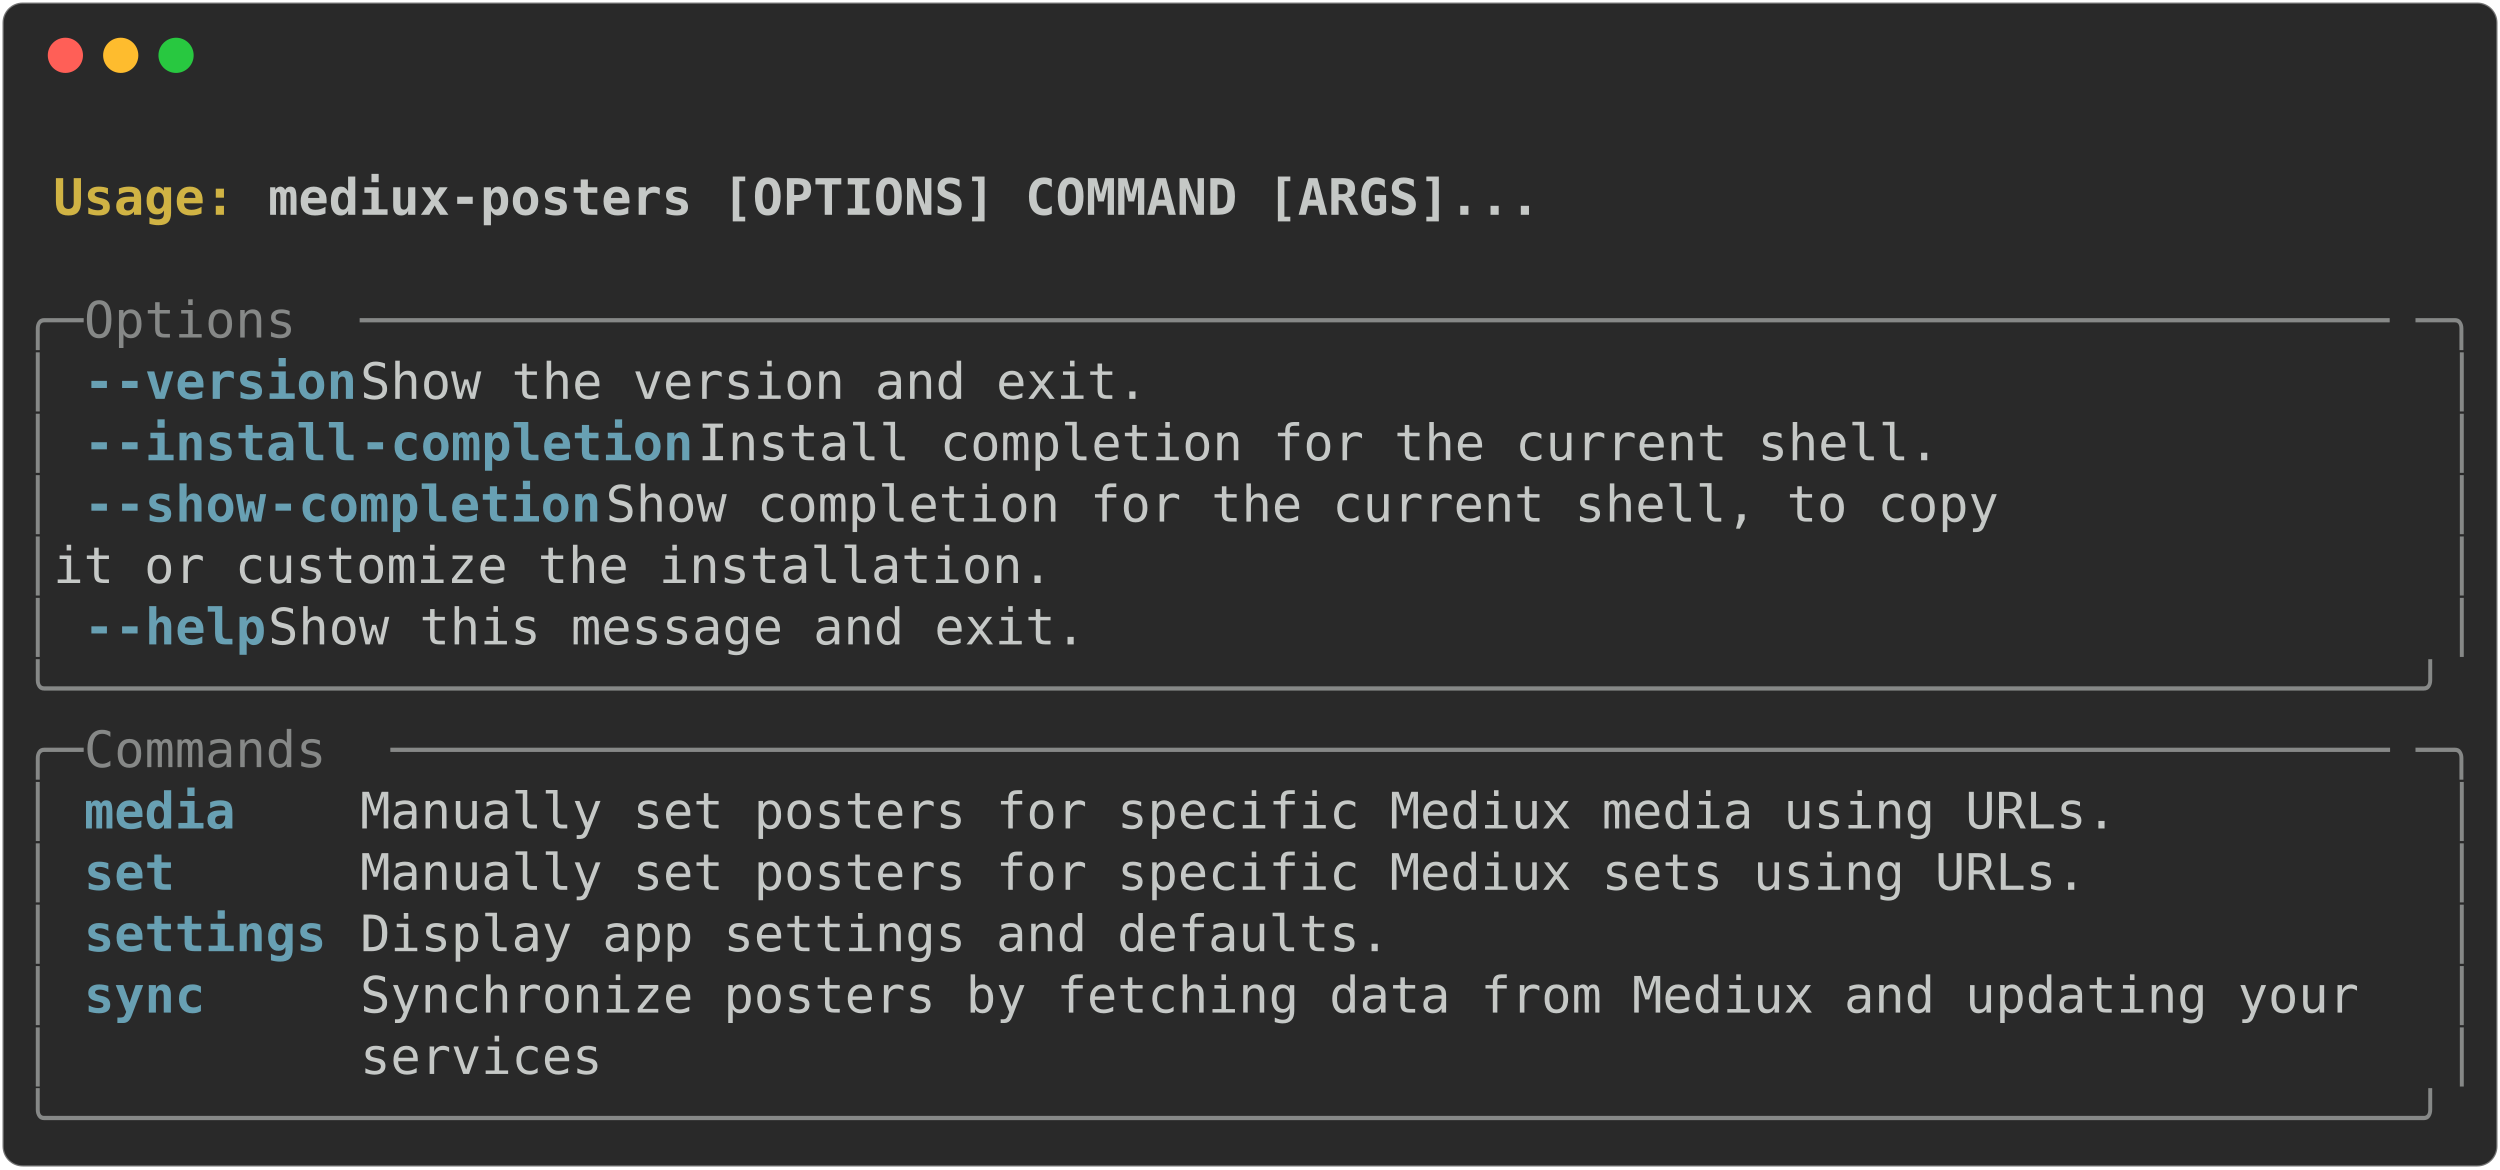
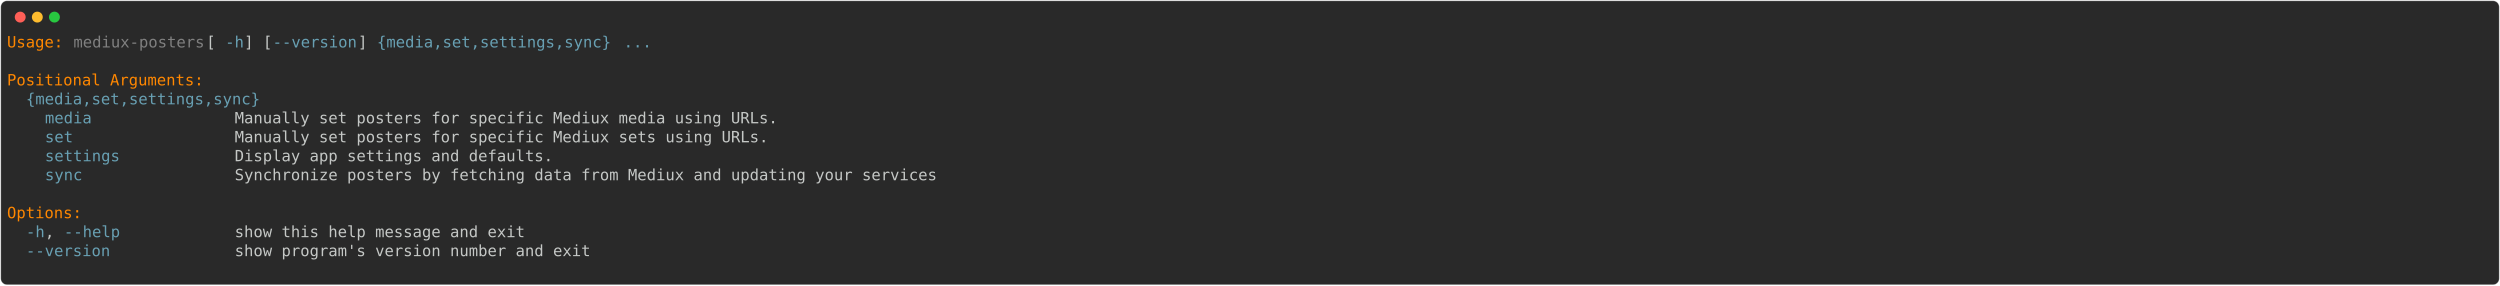
- <svg xmlns="http://www.w3.org/2000/svg" class="rich-terminal" viewBox="0 0 994 464.8">
+ <svg xmlns="http://www.w3.org/2000/svg" class="rich-terminal" viewBox="0 0 3215 367.2">
  <style>

    @font-face {
        font-family: "Fira Code";
        src: local("FiraCode-Regular"),
                url("https://cdnjs.cloudflare.com/ajax/libs/firacode/6.2.0/woff2/FiraCode-Regular.woff2") format("woff2"),
                url("https://cdnjs.cloudflare.com/ajax/libs/firacode/6.2.0/woff/FiraCode-Regular.woff") format("woff");
        font-style: normal;
        font-weight: 400;
    }
    @font-face {
        font-family: "Fira Code";
        src: local("FiraCode-Bold"),
                url("https://cdnjs.cloudflare.com/ajax/libs/firacode/6.2.0/woff2/FiraCode-Bold.woff2") format("woff2"),
                url("https://cdnjs.cloudflare.com/ajax/libs/firacode/6.2.0/woff/FiraCode-Bold.woff") format("woff");
        font-style: bold;
        font-weight: 700;
    }

-     .terminal-21407854-matrix {
+     .terminal-3169403077-matrix {
        font-family: Fira Code, monospace;
        font-size: 20px;
        line-height: 24.4px;
        font-variant-east-asian: full-width;
    }

-     .terminal-21407854-title {
+     .terminal-3169403077-title {
        font-size: 18px;
        font-weight: bold;
        font-family: arial;
    }

-     .terminal-21407854-r1 { fill: #c5c8c6;font-weight: bold }
- .terminal-21407854-r2 { fill: #c5c8c6 }
- .terminal-21407854-r3 { fill: #d0b344;font-weight: bold }
- .terminal-21407854-r4 { fill: #868887 }
- .terminal-21407854-r5 { fill: #68a0b3;font-weight: bold }
+     .terminal-3169403077-r1 { fill: #ff8700 }
+ .terminal-3169403077-r2 { fill: #c5c8c6 }
+ .terminal-3169403077-r3 { fill: #808080 }
+ .terminal-3169403077-r4 { fill: #68a0b3 }
    </style>
  <defs>
-     <clipPath id="terminal-21407854-clip-terminal">
-       <rect x="0" y="0" width="975.0" height="413.8" />
+     <clipPath id="terminal-3169403077-clip-terminal">
+       <rect x="0" y="0" width="3195.4" height="316.2" />
    </clipPath>
-     <clipPath id="terminal-21407854-line-0">
-       <rect x="0" y="1.5" width="976" height="24.65" />
+     <clipPath id="terminal-3169403077-line-0">
+       <rect x="0" y="1.5" width="3196.4" height="24.65" />
    </clipPath>
-     <clipPath id="terminal-21407854-line-1">
-       <rect x="0" y="25.9" width="976" height="24.65" />
+     <clipPath id="terminal-3169403077-line-1">
+       <rect x="0" y="25.9" width="3196.4" height="24.65" />
    </clipPath>
-     <clipPath id="terminal-21407854-line-2">
-       <rect x="0" y="50.3" width="976" height="24.65" />
+     <clipPath id="terminal-3169403077-line-2">
+       <rect x="0" y="50.3" width="3196.4" height="24.65" />
    </clipPath>
-     <clipPath id="terminal-21407854-line-3">
-       <rect x="0" y="74.7" width="976" height="24.65" />
+     <clipPath id="terminal-3169403077-line-3">
+       <rect x="0" y="74.7" width="3196.4" height="24.65" />
    </clipPath>
-     <clipPath id="terminal-21407854-line-4">
-       <rect x="0" y="99.1" width="976" height="24.65" />
+     <clipPath id="terminal-3169403077-line-4">
+       <rect x="0" y="99.1" width="3196.4" height="24.65" />
    </clipPath>
-     <clipPath id="terminal-21407854-line-5">
-       <rect x="0" y="123.5" width="976" height="24.65" />
+     <clipPath id="terminal-3169403077-line-5">
+       <rect x="0" y="123.5" width="3196.4" height="24.65" />
    </clipPath>
-     <clipPath id="terminal-21407854-line-6">
-       <rect x="0" y="147.9" width="976" height="24.65" />
+     <clipPath id="terminal-3169403077-line-6">
+       <rect x="0" y="147.9" width="3196.4" height="24.65" />
    </clipPath>
-     <clipPath id="terminal-21407854-line-7">
-       <rect x="0" y="172.3" width="976" height="24.65" />
+     <clipPath id="terminal-3169403077-line-7">
+       <rect x="0" y="172.3" width="3196.4" height="24.65" />
    </clipPath>
-     <clipPath id="terminal-21407854-line-8">
-       <rect x="0" y="196.7" width="976" height="24.65" />
+     <clipPath id="terminal-3169403077-line-8">
+       <rect x="0" y="196.7" width="3196.4" height="24.65" />
    </clipPath>
-     <clipPath id="terminal-21407854-line-9">
-       <rect x="0" y="221.1" width="976" height="24.65" />
+     <clipPath id="terminal-3169403077-line-9">
+       <rect x="0" y="221.1" width="3196.4" height="24.65" />
    </clipPath>
-     <clipPath id="terminal-21407854-line-10">
-       <rect x="0" y="245.5" width="976" height="24.65" />
+     <clipPath id="terminal-3169403077-line-10">
+       <rect x="0" y="245.5" width="3196.4" height="24.65" />
    </clipPath>
-     <clipPath id="terminal-21407854-line-11">
-       <rect x="0" y="269.9" width="976" height="24.65" />
-     </clipPath>
-     <clipPath id="terminal-21407854-line-12">
-       <rect x="0" y="294.3" width="976" height="24.65" />
-     </clipPath>
-     <clipPath id="terminal-21407854-line-13">
-       <rect x="0" y="318.7" width="976" height="24.65" />
-     </clipPath>
-     <clipPath id="terminal-21407854-line-14">
-       <rect x="0" y="343.1" width="976" height="24.65" />
-     </clipPath>
-     <clipPath id="terminal-21407854-line-15">
-       <rect x="0" y="367.5" width="976" height="24.65" />
+     <clipPath id="terminal-3169403077-line-11">
+       <rect x="0" y="269.9" width="3196.4" height="24.65" />
    </clipPath>
  </defs>
-   <rect fill="#292929" stroke="rgba(255,255,255,0.35)" stroke-width="1" x="1" y="1" width="992" height="462.8" rx="8" />
+   <rect fill="#292929" stroke="rgba(255,255,255,0.35)" stroke-width="1" x="1" y="1" width="3213" height="365.2" rx="8" />
  <g transform="translate(26,22)">
    <circle cx="0" cy="0" r="7" fill="#ff5f57" />
    <circle cx="22" cy="0" r="7" fill="#febc2e" />
    <circle cx="44" cy="0" r="7" fill="#28c840" />
  </g>
-   <g transform="translate(9, 41)" clip-path="url(#terminal-21407854-clip-terminal)">
-     <g class="terminal-21407854-matrix">
-       <text class="terminal-21407854-r2" x="976" y="20" textLength="12.2" clip-path="url(#terminal-21407854-line-0)">
+   <g transform="translate(9, 41)" clip-path="url(#terminal-3169403077-clip-terminal)">
+     <g class="terminal-3169403077-matrix">
+       <text class="terminal-3169403077-r1" x="0" y="20" textLength="73.2" clip-path="url(#terminal-3169403077-line-0)">Usage:</text>
+       <text class="terminal-3169403077-r3" x="85.4" y="20" textLength="170.8" clip-path="url(#terminal-3169403077-line-0)">mediux-posters</text>
+       <text class="terminal-3169403077-r2" x="256.2" y="20" textLength="24.4" clip-path="url(#terminal-3169403077-line-0)"> [</text>
+       <text class="terminal-3169403077-r4" x="280.6" y="20" textLength="24.4" clip-path="url(#terminal-3169403077-line-0)">-h</text>
+       <text class="terminal-3169403077-r2" x="305" y="20" textLength="36.6" clip-path="url(#terminal-3169403077-line-0)">] [</text>
+       <text class="terminal-3169403077-r4" x="341.6" y="20" textLength="109.8" clip-path="url(#terminal-3169403077-line-0)">--version</text>
+       <text class="terminal-3169403077-r2" x="451.4" y="20" textLength="24.4" clip-path="url(#terminal-3169403077-line-0)">] </text>
+       <text class="terminal-3169403077-r4" x="475.8" y="20" textLength="305" clip-path="url(#terminal-3169403077-line-0)">{media,set,settings,sync}</text>
+       <text class="terminal-3169403077-r4" x="793" y="20" textLength="36.6" clip-path="url(#terminal-3169403077-line-0)">...</text>
+       <text class="terminal-3169403077-r2" x="3196.4" y="20" textLength="12.2" clip-path="url(#terminal-3169403077-line-0)">
</text>
-       <text class="terminal-21407854-r3" x="12.2" y="44.4" textLength="85.4" clip-path="url(#terminal-21407854-line-1)">Usage: </text>
-       <text class="terminal-21407854-r1" x="97.6" y="44.4" textLength="512.4" clip-path="url(#terminal-21407854-line-1)">mediux-posters [OPTIONS] COMMAND [ARGS]...</text>
-       <text class="terminal-21407854-r2" x="976" y="44.4" textLength="12.2" clip-path="url(#terminal-21407854-line-1)">
+       <text class="terminal-3169403077-r2" x="3196.4" y="44.4" textLength="12.2" clip-path="url(#terminal-3169403077-line-1)">
</text>
-       <text class="terminal-21407854-r2" x="976" y="68.8" textLength="12.2" clip-path="url(#terminal-21407854-line-2)">
+       <text class="terminal-3169403077-r1" x="0" y="68.8" textLength="256.2" clip-path="url(#terminal-3169403077-line-2)">Positional Arguments:</text>
+       <text class="terminal-3169403077-r2" x="3196.4" y="68.8" textLength="12.2" clip-path="url(#terminal-3169403077-line-2)">
</text>
-       <text class="terminal-21407854-r4" x="0" y="93.2" textLength="24.4" clip-path="url(#terminal-21407854-line-3)">╭─</text>
-       <text class="terminal-21407854-r4" x="24.4" y="93.2" textLength="109.8" clip-path="url(#terminal-21407854-line-3)"> Options </text>
-       <text class="terminal-21407854-r4" x="134.2" y="93.2" textLength="817.4" clip-path="url(#terminal-21407854-line-3)">───────────────────────────────────────────────────────────────────</text>
-       <text class="terminal-21407854-r4" x="951.6" y="93.2" textLength="24.4" clip-path="url(#terminal-21407854-line-3)">─╮</text>
-       <text class="terminal-21407854-r2" x="976" y="93.2" textLength="12.2" clip-path="url(#terminal-21407854-line-3)">
+       <text class="terminal-3169403077-r4" x="24.4" y="93.2" textLength="305" clip-path="url(#terminal-3169403077-line-3)">{media,set,settings,sync}</text>
+       <text class="terminal-3169403077-r2" x="3196.4" y="93.2" textLength="12.2" clip-path="url(#terminal-3169403077-line-3)">
</text>
-       <text class="terminal-21407854-r4" x="0" y="117.6" textLength="12.2" clip-path="url(#terminal-21407854-line-4)">│</text>
-       <text class="terminal-21407854-r5" x="24.4" y="117.6" textLength="12.2" clip-path="url(#terminal-21407854-line-4)">-</text>
-       <text class="terminal-21407854-r5" x="36.6" y="117.6" textLength="97.6" clip-path="url(#terminal-21407854-line-4)">-version</text>
-       <text class="terminal-21407854-r2" x="134.2" y="117.6" textLength="829.6" clip-path="url(#terminal-21407854-line-4)">                     Show the version and exit.                     </text>
-       <text class="terminal-21407854-r4" x="963.8" y="117.6" textLength="12.2" clip-path="url(#terminal-21407854-line-4)">│</text>
-       <text class="terminal-21407854-r2" x="976" y="117.6" textLength="12.2" clip-path="url(#terminal-21407854-line-4)">
+       <text class="terminal-3169403077-r4" x="48.8" y="117.6" textLength="61" clip-path="url(#terminal-3169403077-line-4)">media</text>
+       <text class="terminal-3169403077-r2" x="292.8" y="117.6" textLength="707.6" clip-path="url(#terminal-3169403077-line-4)">Manually set posters for specific Mediux media using URLs.</text>
+       <text class="terminal-3169403077-r2" x="3196.4" y="117.6" textLength="12.2" clip-path="url(#terminal-3169403077-line-4)">
</text>
-       <text class="terminal-21407854-r4" x="0" y="142" textLength="12.2" clip-path="url(#terminal-21407854-line-5)">│</text>
-       <text class="terminal-21407854-r5" x="24.4" y="142" textLength="12.2" clip-path="url(#terminal-21407854-line-5)">-</text>
-       <text class="terminal-21407854-r5" x="36.6" y="142" textLength="97.6" clip-path="url(#terminal-21407854-line-5)">-install</text>
-       <text class="terminal-21407854-r5" x="134.2" y="142" textLength="134.2" clip-path="url(#terminal-21407854-line-5)">-completion</text>
-       <text class="terminal-21407854-r2" x="268.4" y="142" textLength="695.4" clip-path="url(#terminal-21407854-line-5)">          Install completion for the current shell.      </text>
-       <text class="terminal-21407854-r4" x="963.8" y="142" textLength="12.2" clip-path="url(#terminal-21407854-line-5)">│</text>
-       <text class="terminal-21407854-r2" x="976" y="142" textLength="12.2" clip-path="url(#terminal-21407854-line-5)">
+       <text class="terminal-3169403077-r4" x="48.8" y="142" textLength="36.6" clip-path="url(#terminal-3169403077-line-5)">set</text>
+       <text class="terminal-3169403077-r2" x="292.8" y="142" textLength="695.4" clip-path="url(#terminal-3169403077-line-5)">Manually set posters for specific Mediux sets using URLs.</text>
+       <text class="terminal-3169403077-r2" x="3196.4" y="142" textLength="12.2" clip-path="url(#terminal-3169403077-line-5)">
</text>
-       <text class="terminal-21407854-r4" x="0" y="166.4" textLength="12.2" clip-path="url(#terminal-21407854-line-6)">│</text>
-       <text class="terminal-21407854-r5" x="24.4" y="166.4" textLength="12.2" clip-path="url(#terminal-21407854-line-6)">-</text>
-       <text class="terminal-21407854-r5" x="36.6" y="166.4" textLength="61" clip-path="url(#terminal-21407854-line-6)">-show</text>
-       <text class="terminal-21407854-r5" x="97.6" y="166.4" textLength="134.2" clip-path="url(#terminal-21407854-line-6)">-completion</text>
-       <text class="terminal-21407854-r2" x="231.8" y="166.4" textLength="732" clip-path="url(#terminal-21407854-line-6)">             Show completion for the current shell, to copy </text>
-       <text class="terminal-21407854-r4" x="963.8" y="166.4" textLength="12.2" clip-path="url(#terminal-21407854-line-6)">│</text>
-       <text class="terminal-21407854-r2" x="976" y="166.4" textLength="12.2" clip-path="url(#terminal-21407854-line-6)">
+       <text class="terminal-3169403077-r4" x="48.8" y="166.4" textLength="97.6" clip-path="url(#terminal-3169403077-line-6)">settings</text>
+       <text class="terminal-3169403077-r2" x="292.8" y="166.4" textLength="414.8" clip-path="url(#terminal-3169403077-line-6)">Display app settings and defaults.</text>
+       <text class="terminal-3169403077-r2" x="3196.4" y="166.4" textLength="12.2" clip-path="url(#terminal-3169403077-line-6)">
</text>
-       <text class="terminal-21407854-r4" x="0" y="190.8" textLength="12.2" clip-path="url(#terminal-21407854-line-7)">│</text>
-       <text class="terminal-21407854-r2" x="12.2" y="190.8" textLength="951.6" clip-path="url(#terminal-21407854-line-7)">                               it or customize the installation.              </text>
-       <text class="terminal-21407854-r4" x="963.8" y="190.8" textLength="12.2" clip-path="url(#terminal-21407854-line-7)">│</text>
-       <text class="terminal-21407854-r2" x="976" y="190.8" textLength="12.2" clip-path="url(#terminal-21407854-line-7)">
+       <text class="terminal-3169403077-r4" x="48.8" y="190.8" textLength="48.8" clip-path="url(#terminal-3169403077-line-7)">sync</text>
+       <text class="terminal-3169403077-r2" x="292.8" y="190.8" textLength="915" clip-path="url(#terminal-3169403077-line-7)">Synchronize posters by fetching data from Mediux and updating your services</text>
+       <text class="terminal-3169403077-r2" x="3196.4" y="190.8" textLength="12.2" clip-path="url(#terminal-3169403077-line-7)">
</text>
-       <text class="terminal-21407854-r4" x="0" y="215.2" textLength="12.2" clip-path="url(#terminal-21407854-line-8)">│</text>
-       <text class="terminal-21407854-r5" x="24.4" y="215.2" textLength="12.2" clip-path="url(#terminal-21407854-line-8)">-</text>
-       <text class="terminal-21407854-r5" x="36.6" y="215.2" textLength="61" clip-path="url(#terminal-21407854-line-8)">-help</text>
-       <text class="terminal-21407854-r2" x="97.6" y="215.2" textLength="866.2" clip-path="url(#terminal-21407854-line-8)">                        Show this message and exit.                    </text>
-       <text class="terminal-21407854-r4" x="963.8" y="215.2" textLength="12.2" clip-path="url(#terminal-21407854-line-8)">│</text>
-       <text class="terminal-21407854-r2" x="976" y="215.2" textLength="12.2" clip-path="url(#terminal-21407854-line-8)">
+       <text class="terminal-3169403077-r2" x="3196.4" y="215.2" textLength="12.2" clip-path="url(#terminal-3169403077-line-8)">
</text>
-       <text class="terminal-21407854-r4" x="0" y="239.6" textLength="976" clip-path="url(#terminal-21407854-line-9)">╰──────────────────────────────────────────────────────────────────────────────╯</text>
-       <text class="terminal-21407854-r2" x="976" y="239.6" textLength="12.2" clip-path="url(#terminal-21407854-line-9)">
+       <text class="terminal-3169403077-r1" x="0" y="239.6" textLength="97.6" clip-path="url(#terminal-3169403077-line-9)">Options:</text>
+       <text class="terminal-3169403077-r2" x="3196.4" y="239.6" textLength="12.2" clip-path="url(#terminal-3169403077-line-9)">
</text>
-       <text class="terminal-21407854-r4" x="0" y="264" textLength="24.4" clip-path="url(#terminal-21407854-line-10)">╭─</text>
-       <text class="terminal-21407854-r4" x="24.4" y="264" textLength="122" clip-path="url(#terminal-21407854-line-10)"> Commands </text>
-       <text class="terminal-21407854-r4" x="146.4" y="264" textLength="805.2" clip-path="url(#terminal-21407854-line-10)">──────────────────────────────────────────────────────────────────</text>
-       <text class="terminal-21407854-r4" x="951.6" y="264" textLength="24.4" clip-path="url(#terminal-21407854-line-10)">─╮</text>
-       <text class="terminal-21407854-r2" x="976" y="264" textLength="12.2" clip-path="url(#terminal-21407854-line-10)">
+       <text class="terminal-3169403077-r4" x="24.4" y="264" textLength="24.4" clip-path="url(#terminal-3169403077-line-10)">-h</text>
+       <text class="terminal-3169403077-r2" x="48.8" y="264" textLength="24.4" clip-path="url(#terminal-3169403077-line-10)">, </text>
+       <text class="terminal-3169403077-r4" x="73.2" y="264" textLength="73.2" clip-path="url(#terminal-3169403077-line-10)">--help</text>
+       <text class="terminal-3169403077-r2" x="292.8" y="264" textLength="378.2" clip-path="url(#terminal-3169403077-line-10)">show this help message and exit</text>
+       <text class="terminal-3169403077-r2" x="3196.4" y="264" textLength="12.2" clip-path="url(#terminal-3169403077-line-10)">
</text>
-       <text class="terminal-21407854-r4" x="0" y="288.4" textLength="12.2" clip-path="url(#terminal-21407854-line-11)">│</text>
-       <text class="terminal-21407854-r5" x="24.4" y="288.4" textLength="97.6" clip-path="url(#terminal-21407854-line-11)">media   </text>
-       <text class="terminal-21407854-r2" x="134.2" y="288.4" textLength="829.6" clip-path="url(#terminal-21407854-line-11)"> Manually set posters for specific Mediux media using URLs.         </text>
-       <text class="terminal-21407854-r4" x="963.8" y="288.4" textLength="12.2" clip-path="url(#terminal-21407854-line-11)">│</text>
-       <text class="terminal-21407854-r2" x="976" y="288.4" textLength="12.2" clip-path="url(#terminal-21407854-line-11)">
+       <text class="terminal-3169403077-r4" x="24.4" y="288.4" textLength="109.8" clip-path="url(#terminal-3169403077-line-11)">--version</text>
+       <text class="terminal-3169403077-r2" x="292.8" y="288.4" textLength="463.6" clip-path="url(#terminal-3169403077-line-11)">show program's version number and exit</text>
+       <text class="terminal-3169403077-r2" x="3196.4" y="288.4" textLength="12.2" clip-path="url(#terminal-3169403077-line-11)">
</text>
-       <text class="terminal-21407854-r4" x="0" y="312.8" textLength="12.2" clip-path="url(#terminal-21407854-line-12)">│</text>
-       <text class="terminal-21407854-r5" x="24.4" y="312.8" textLength="97.6" clip-path="url(#terminal-21407854-line-12)">set     </text>
-       <text class="terminal-21407854-r2" x="134.2" y="312.8" textLength="829.6" clip-path="url(#terminal-21407854-line-12)"> Manually set posters for specific Mediux sets using URLs.          </text>
-       <text class="terminal-21407854-r4" x="963.8" y="312.8" textLength="12.2" clip-path="url(#terminal-21407854-line-12)">│</text>
-       <text class="terminal-21407854-r2" x="976" y="312.8" textLength="12.2" clip-path="url(#terminal-21407854-line-12)">
- </text>
-       <text class="terminal-21407854-r4" x="0" y="337.2" textLength="12.2" clip-path="url(#terminal-21407854-line-13)">│</text>
-       <text class="terminal-21407854-r5" x="24.4" y="337.2" textLength="97.6" clip-path="url(#terminal-21407854-line-13)">settings</text>
-       <text class="terminal-21407854-r2" x="134.2" y="337.2" textLength="829.6" clip-path="url(#terminal-21407854-line-13)"> Display app settings and defaults.                                 </text>
-       <text class="terminal-21407854-r4" x="963.8" y="337.2" textLength="12.2" clip-path="url(#terminal-21407854-line-13)">│</text>
-       <text class="terminal-21407854-r2" x="976" y="337.2" textLength="12.2" clip-path="url(#terminal-21407854-line-13)">
- </text>
-       <text class="terminal-21407854-r4" x="0" y="361.6" textLength="12.2" clip-path="url(#terminal-21407854-line-14)">│</text>
-       <text class="terminal-21407854-r5" x="24.4" y="361.6" textLength="97.6" clip-path="url(#terminal-21407854-line-14)">sync    </text>
-       <text class="terminal-21407854-r2" x="134.2" y="361.6" textLength="829.6" clip-path="url(#terminal-21407854-line-14)"> Synchronize posters by fetching data from Mediux and updating your </text>
-       <text class="terminal-21407854-r4" x="963.8" y="361.6" textLength="12.2" clip-path="url(#terminal-21407854-line-14)">│</text>
-       <text class="terminal-21407854-r2" x="976" y="361.6" textLength="12.2" clip-path="url(#terminal-21407854-line-14)">
- </text>
-       <text class="terminal-21407854-r4" x="0" y="386" textLength="12.2" clip-path="url(#terminal-21407854-line-15)">│</text>
-       <text class="terminal-21407854-r2" x="134.2" y="386" textLength="829.6" clip-path="url(#terminal-21407854-line-15)"> services                                                           </text>
-       <text class="terminal-21407854-r4" x="963.8" y="386" textLength="12.2" clip-path="url(#terminal-21407854-line-15)">│</text>
-       <text class="terminal-21407854-r2" x="976" y="386" textLength="12.2" clip-path="url(#terminal-21407854-line-15)">
- </text>
-       <text class="terminal-21407854-r4" x="0" y="410.4" textLength="976" clip-path="url(#terminal-21407854-line-16)">╰──────────────────────────────────────────────────────────────────────────────╯</text>
-       <text class="terminal-21407854-r2" x="976" y="410.4" textLength="12.2" clip-path="url(#terminal-21407854-line-16)">
+       <text class="terminal-3169403077-r2" x="3196.4" y="312.8" textLength="12.2" clip-path="url(#terminal-3169403077-line-12)">
</text>
    </g>
  </g>
</svg>
